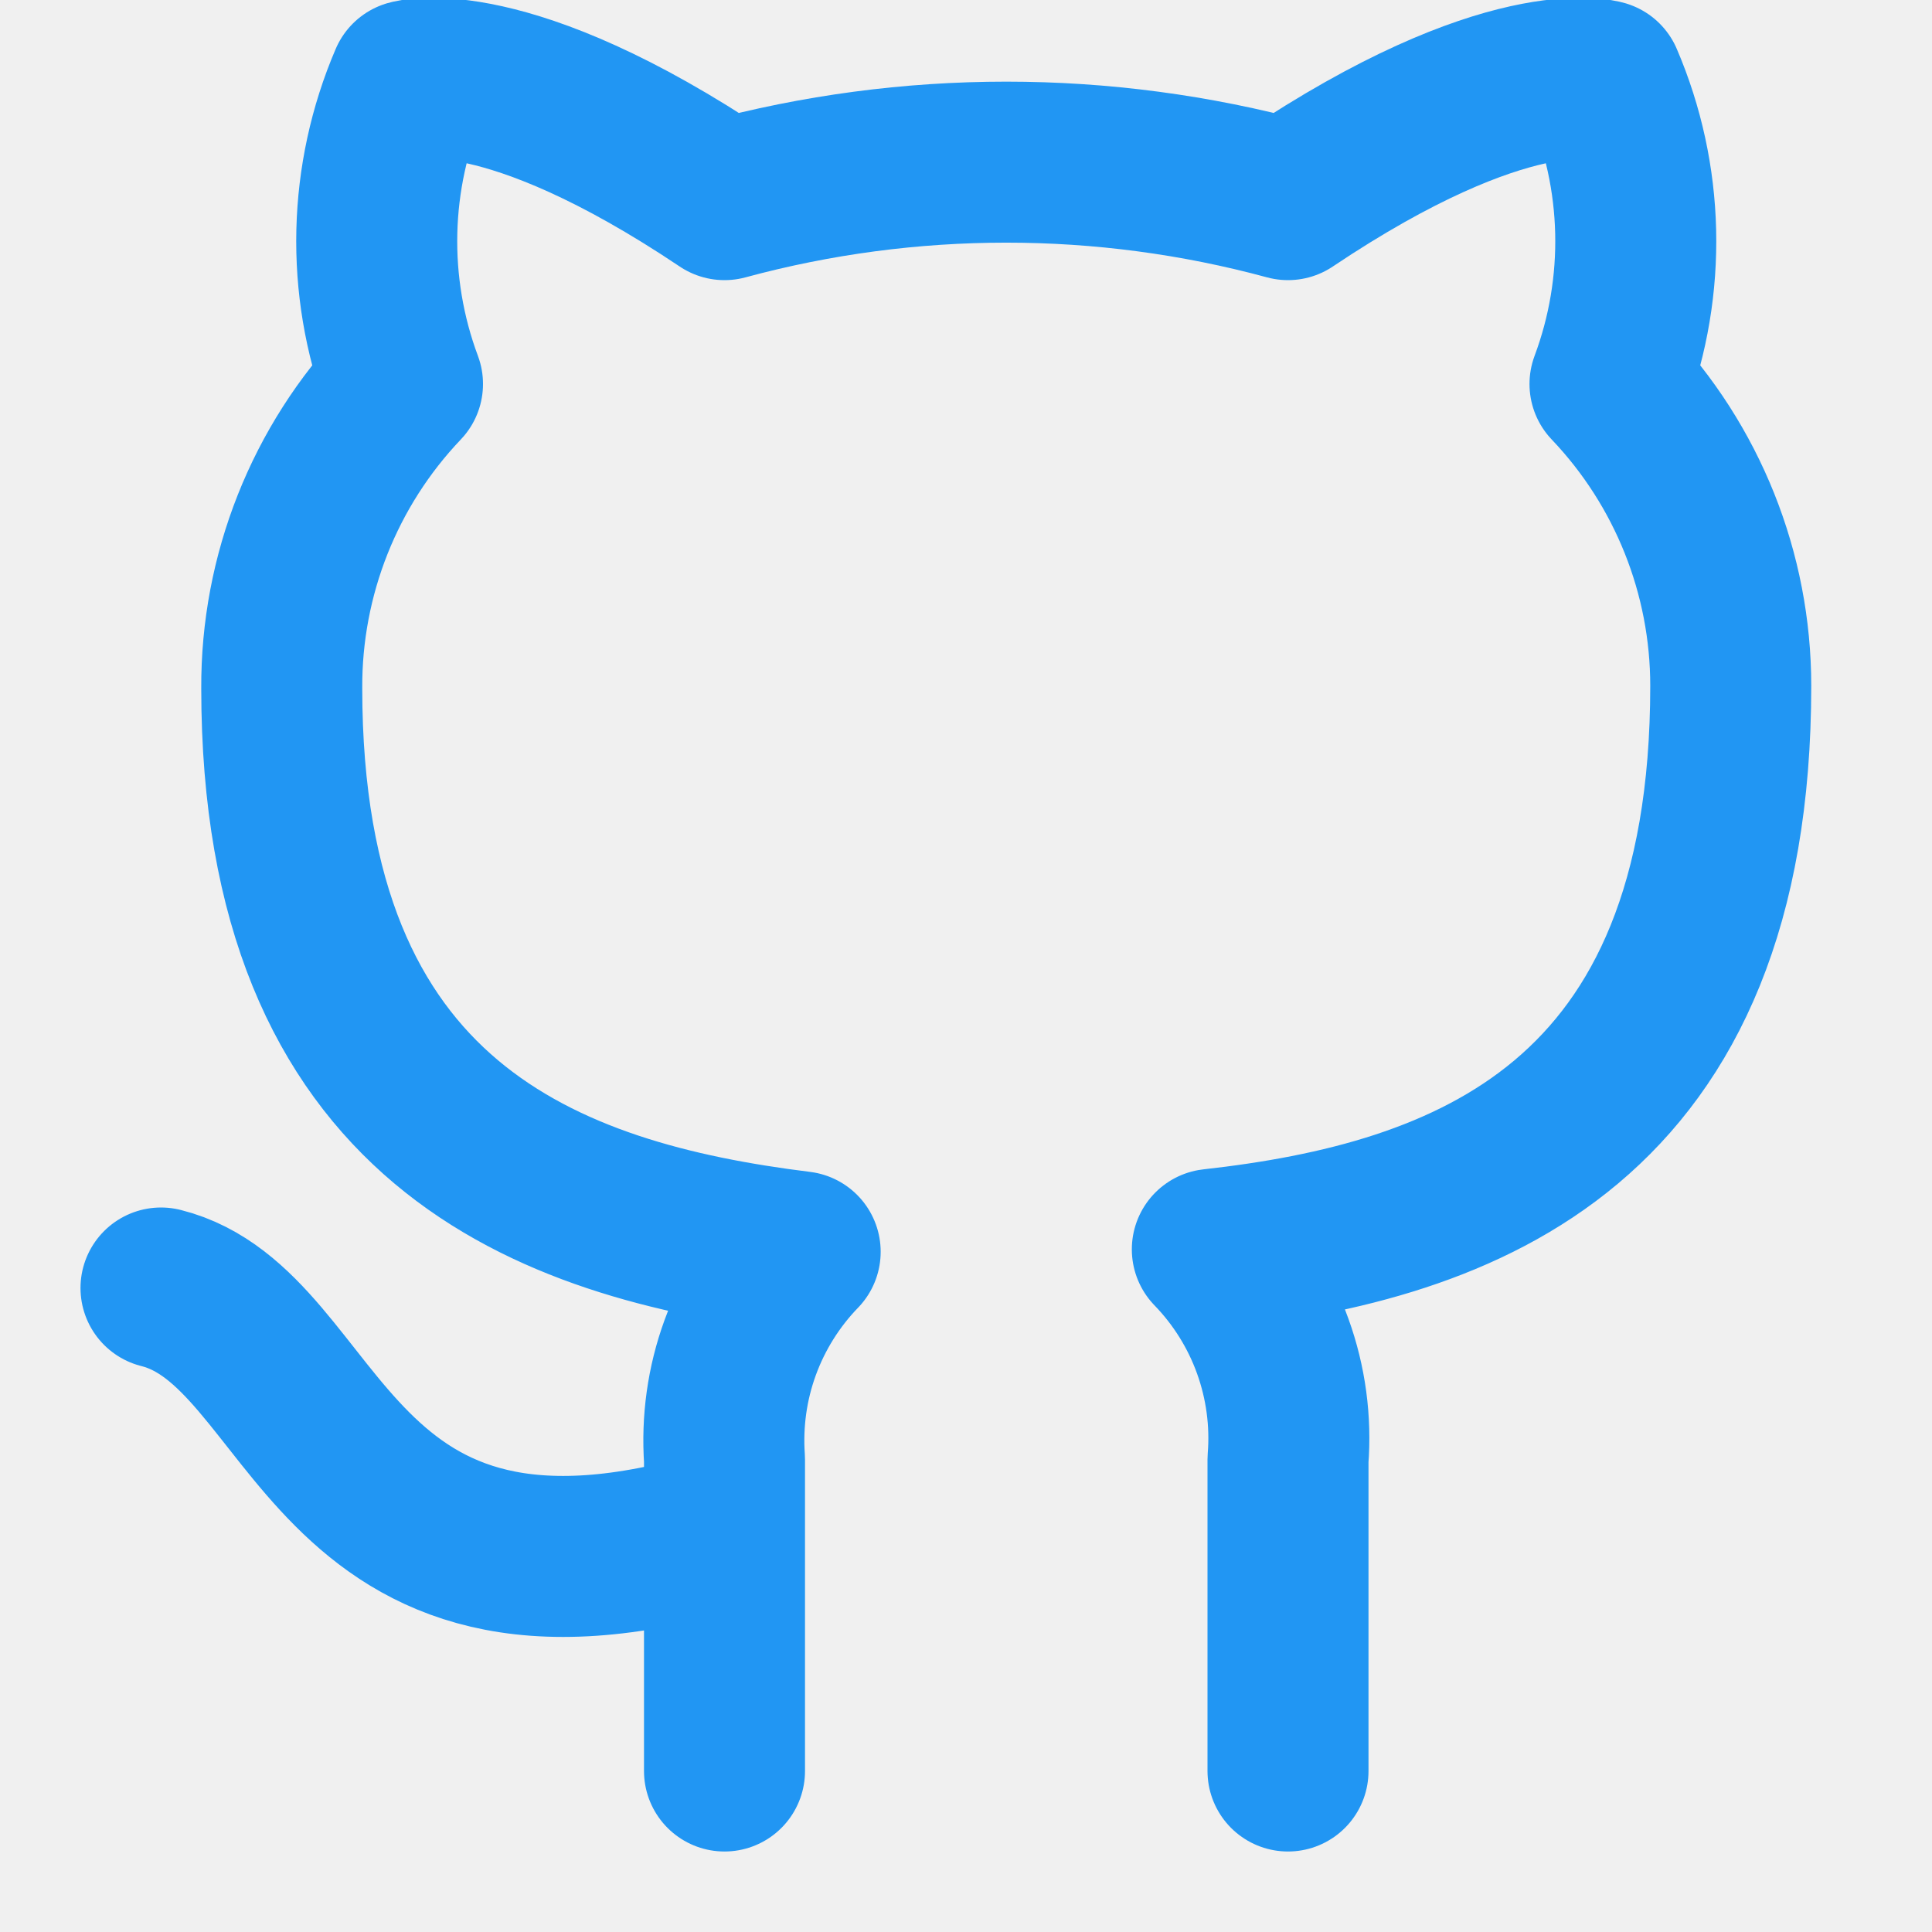
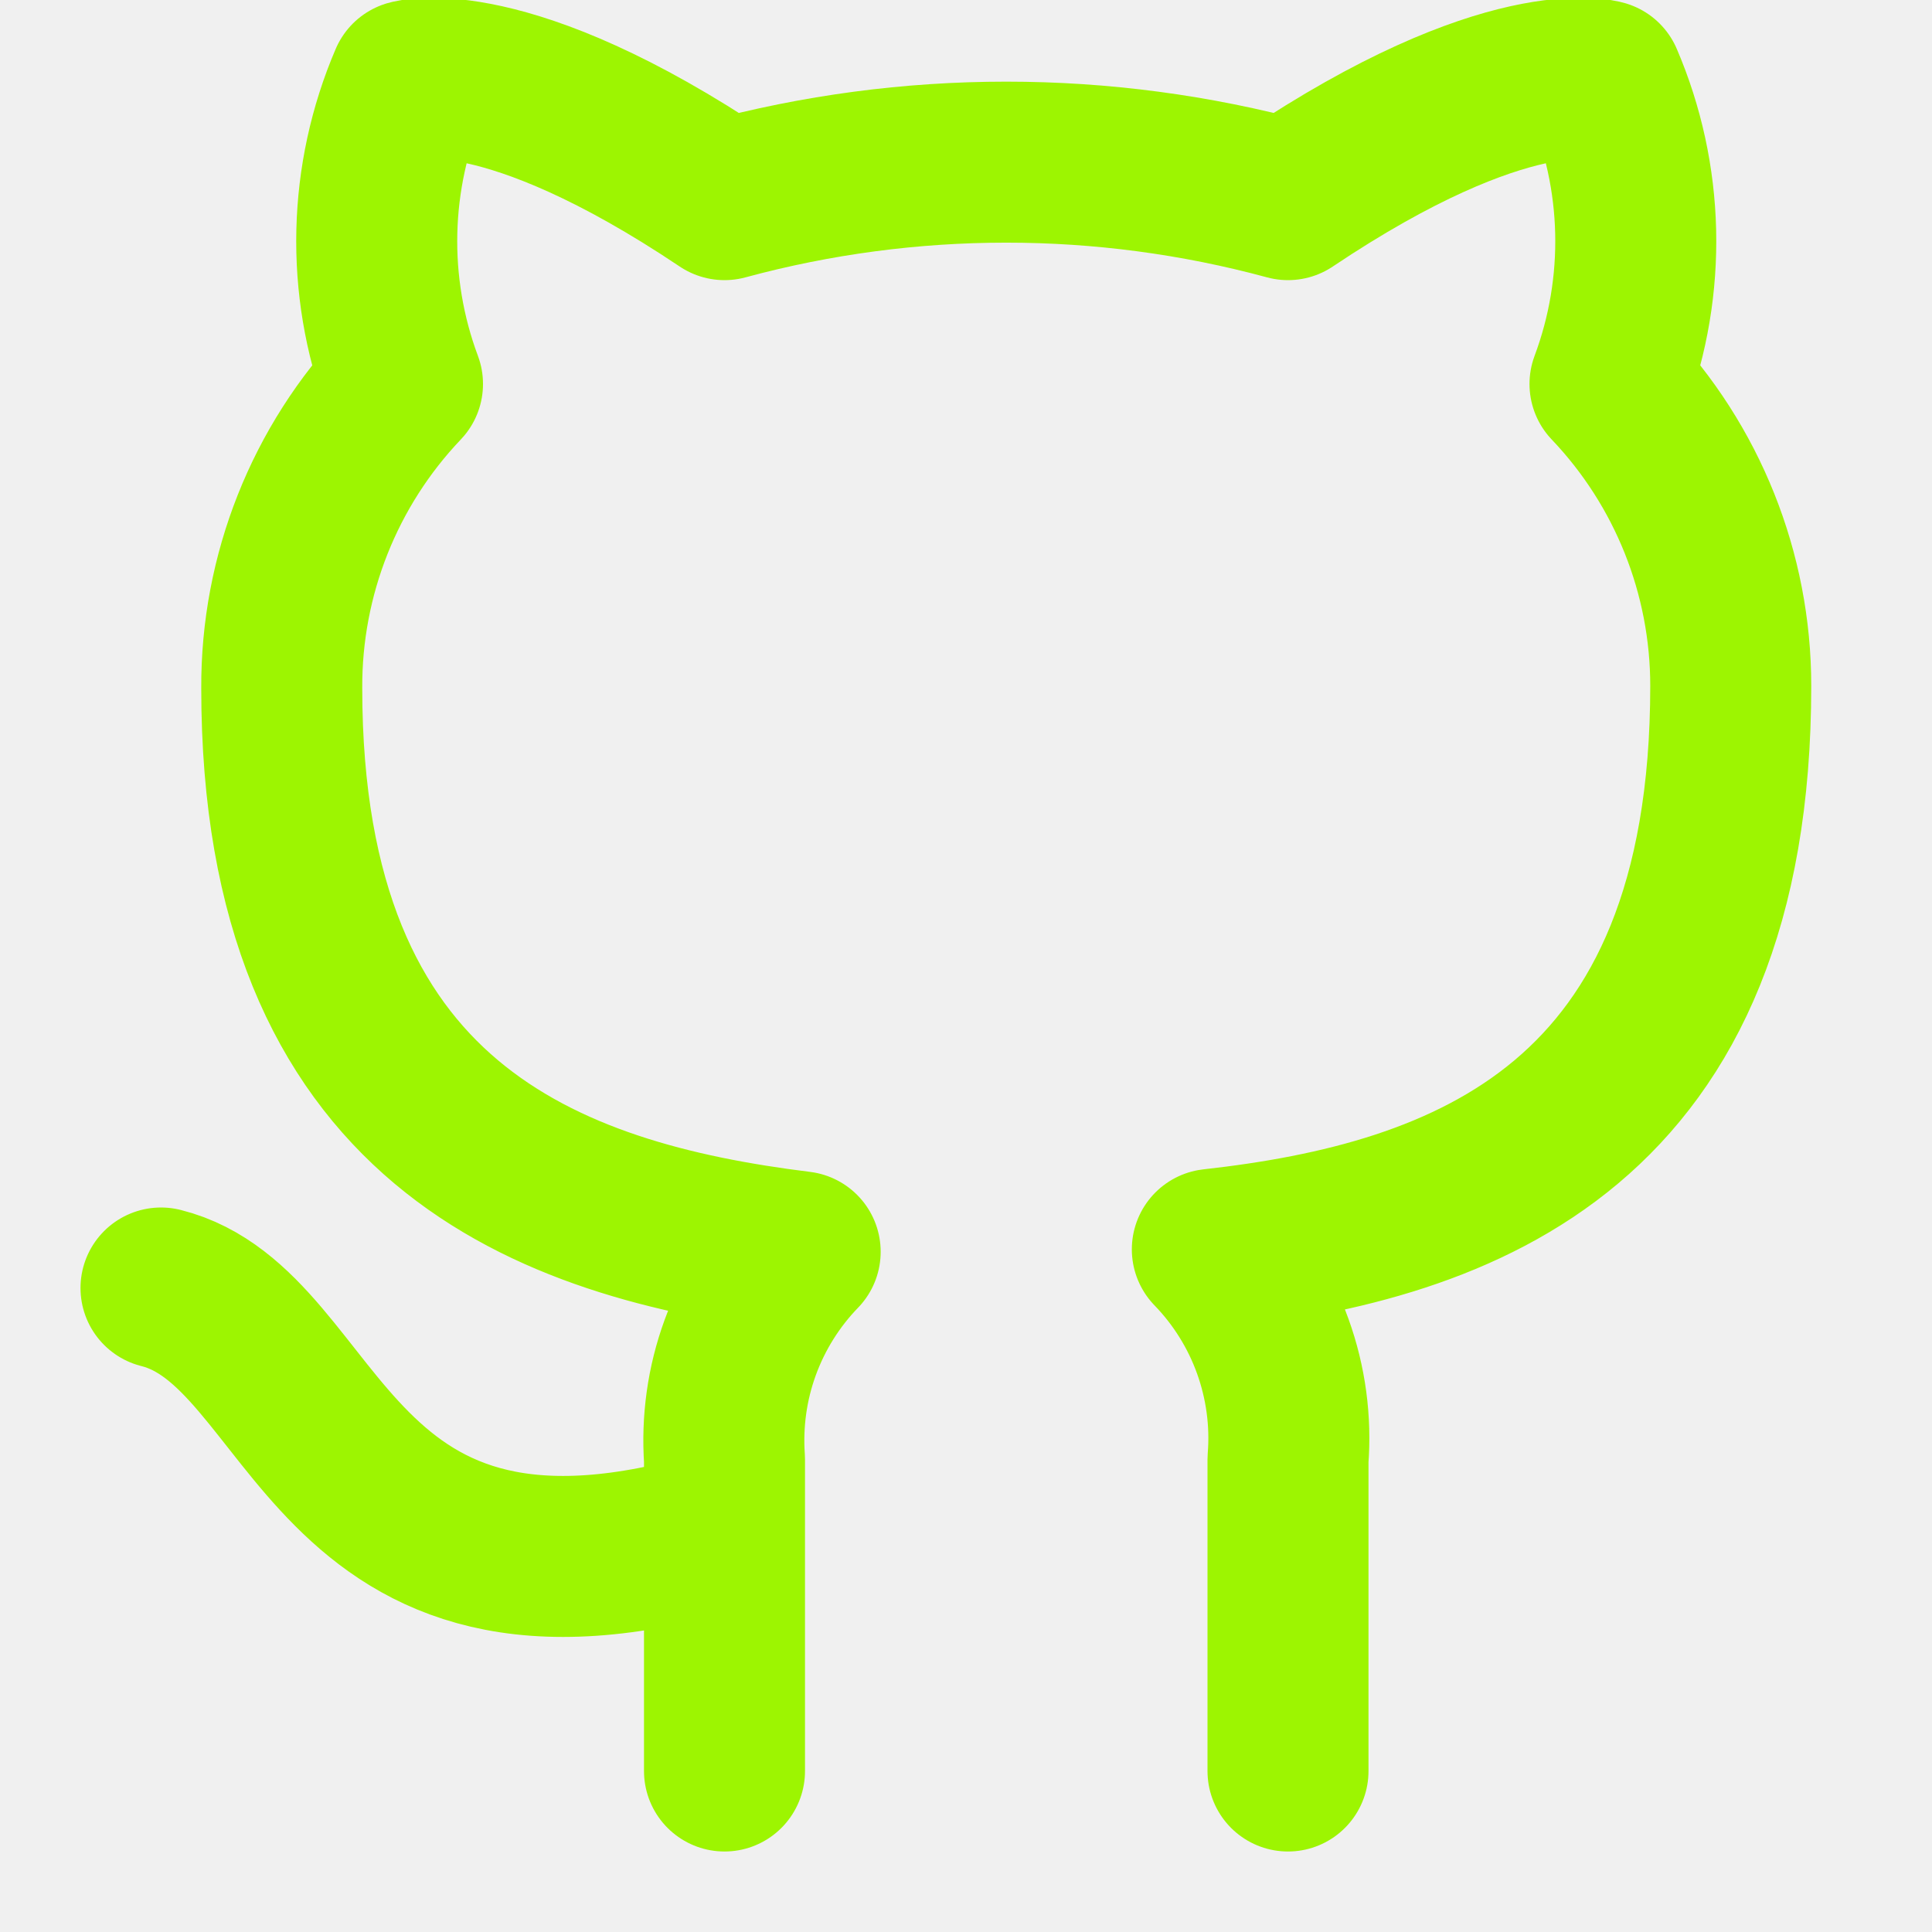
<svg xmlns="http://www.w3.org/2000/svg" width="24" height="24" viewBox="0 0 24 24" fill="none">
  <g clip-path="url(#clip0_1675_274)">
-     <path d="M9 19C4 20.5 4 16.5 2 16M16 22V18.13C16.038 17.653 15.973 17.174 15.811 16.724C15.649 16.274 15.393 15.864 15.06 15.52C18.2 15.17 21.5 13.98 21.5 8.52C21.5 7.124 20.963 5.781 20 4.77C20.456 3.549 20.424 2.198 19.91 1C19.91 1 18.73 0.65 16 2.48C13.708 1.859 11.292 1.859 9 2.48C6.27 0.65 5.09 1 5.09 1C4.576 2.198 4.544 3.549 5 4.77C4.03 5.789 3.493 7.144 3.5 8.55C3.5 13.97 6.8 15.16 9.94 15.55C9.611 15.89 9.357 16.296 9.195 16.74C9.033 17.184 8.967 17.658 9 18.13V22" stroke="#2196F3" stroke-width="2" stroke-linecap="round" stroke-linejoin="round" />
+     <path d="M9 19C4 20.5 4 16.5 2 16M16 22V18.13C16.038 17.653 15.973 17.174 15.811 16.724C15.649 16.274 15.393 15.864 15.06 15.52C18.2 15.17 21.5 13.98 21.5 8.52C21.5 7.124 20.963 5.781 20 4.77C20.456 3.549 20.424 2.198 19.91 1C19.91 1 18.73 0.65 16 2.48C13.708 1.859 11.292 1.859 9 2.48C6.27 0.65 5.09 1 5.09 1C4.576 2.198 4.544 3.549 5 4.77C4.03 5.789 3.493 7.144 3.5 8.55C3.5 13.97 6.8 15.16 9.94 15.55C9.611 15.89 9.357 16.296 9.195 16.74C9.033 17.184 8.967 17.658 9 18.13V22" stroke="#9DF501" stroke-width="2" stroke-linecap="round" stroke-linejoin="round" />
  </g>
  <defs>
    <clipPath id="clip0_1675_274">
      <rect width="24" height="24" fill="white" />
    </clipPath>
  </defs>
</svg>
